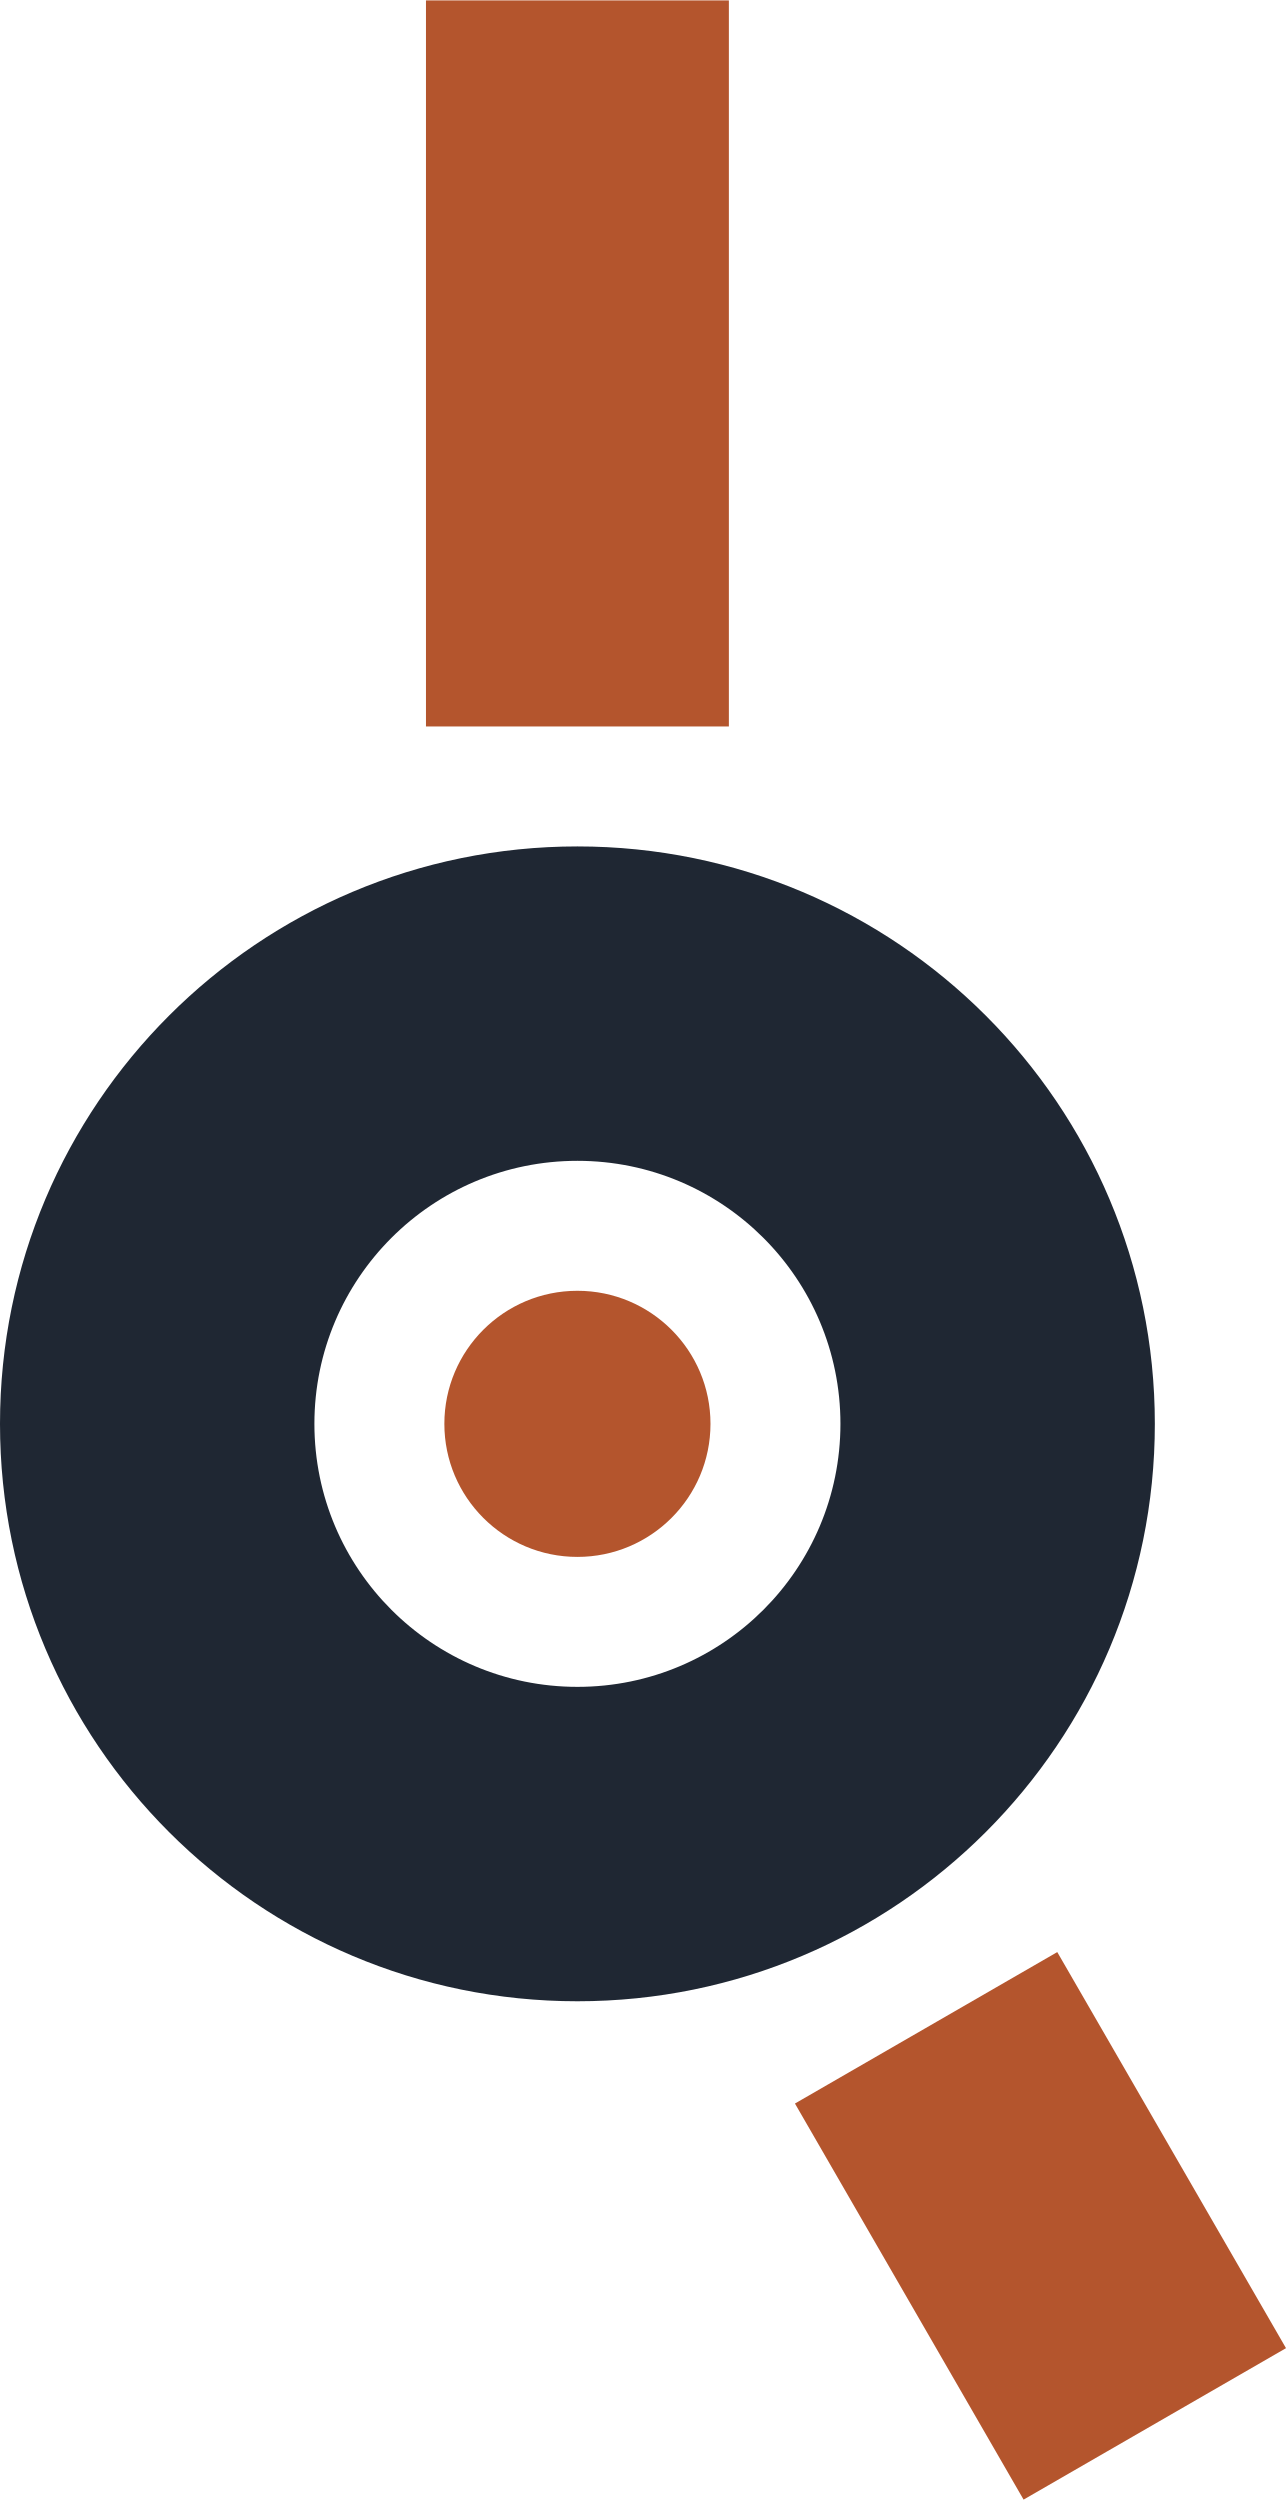
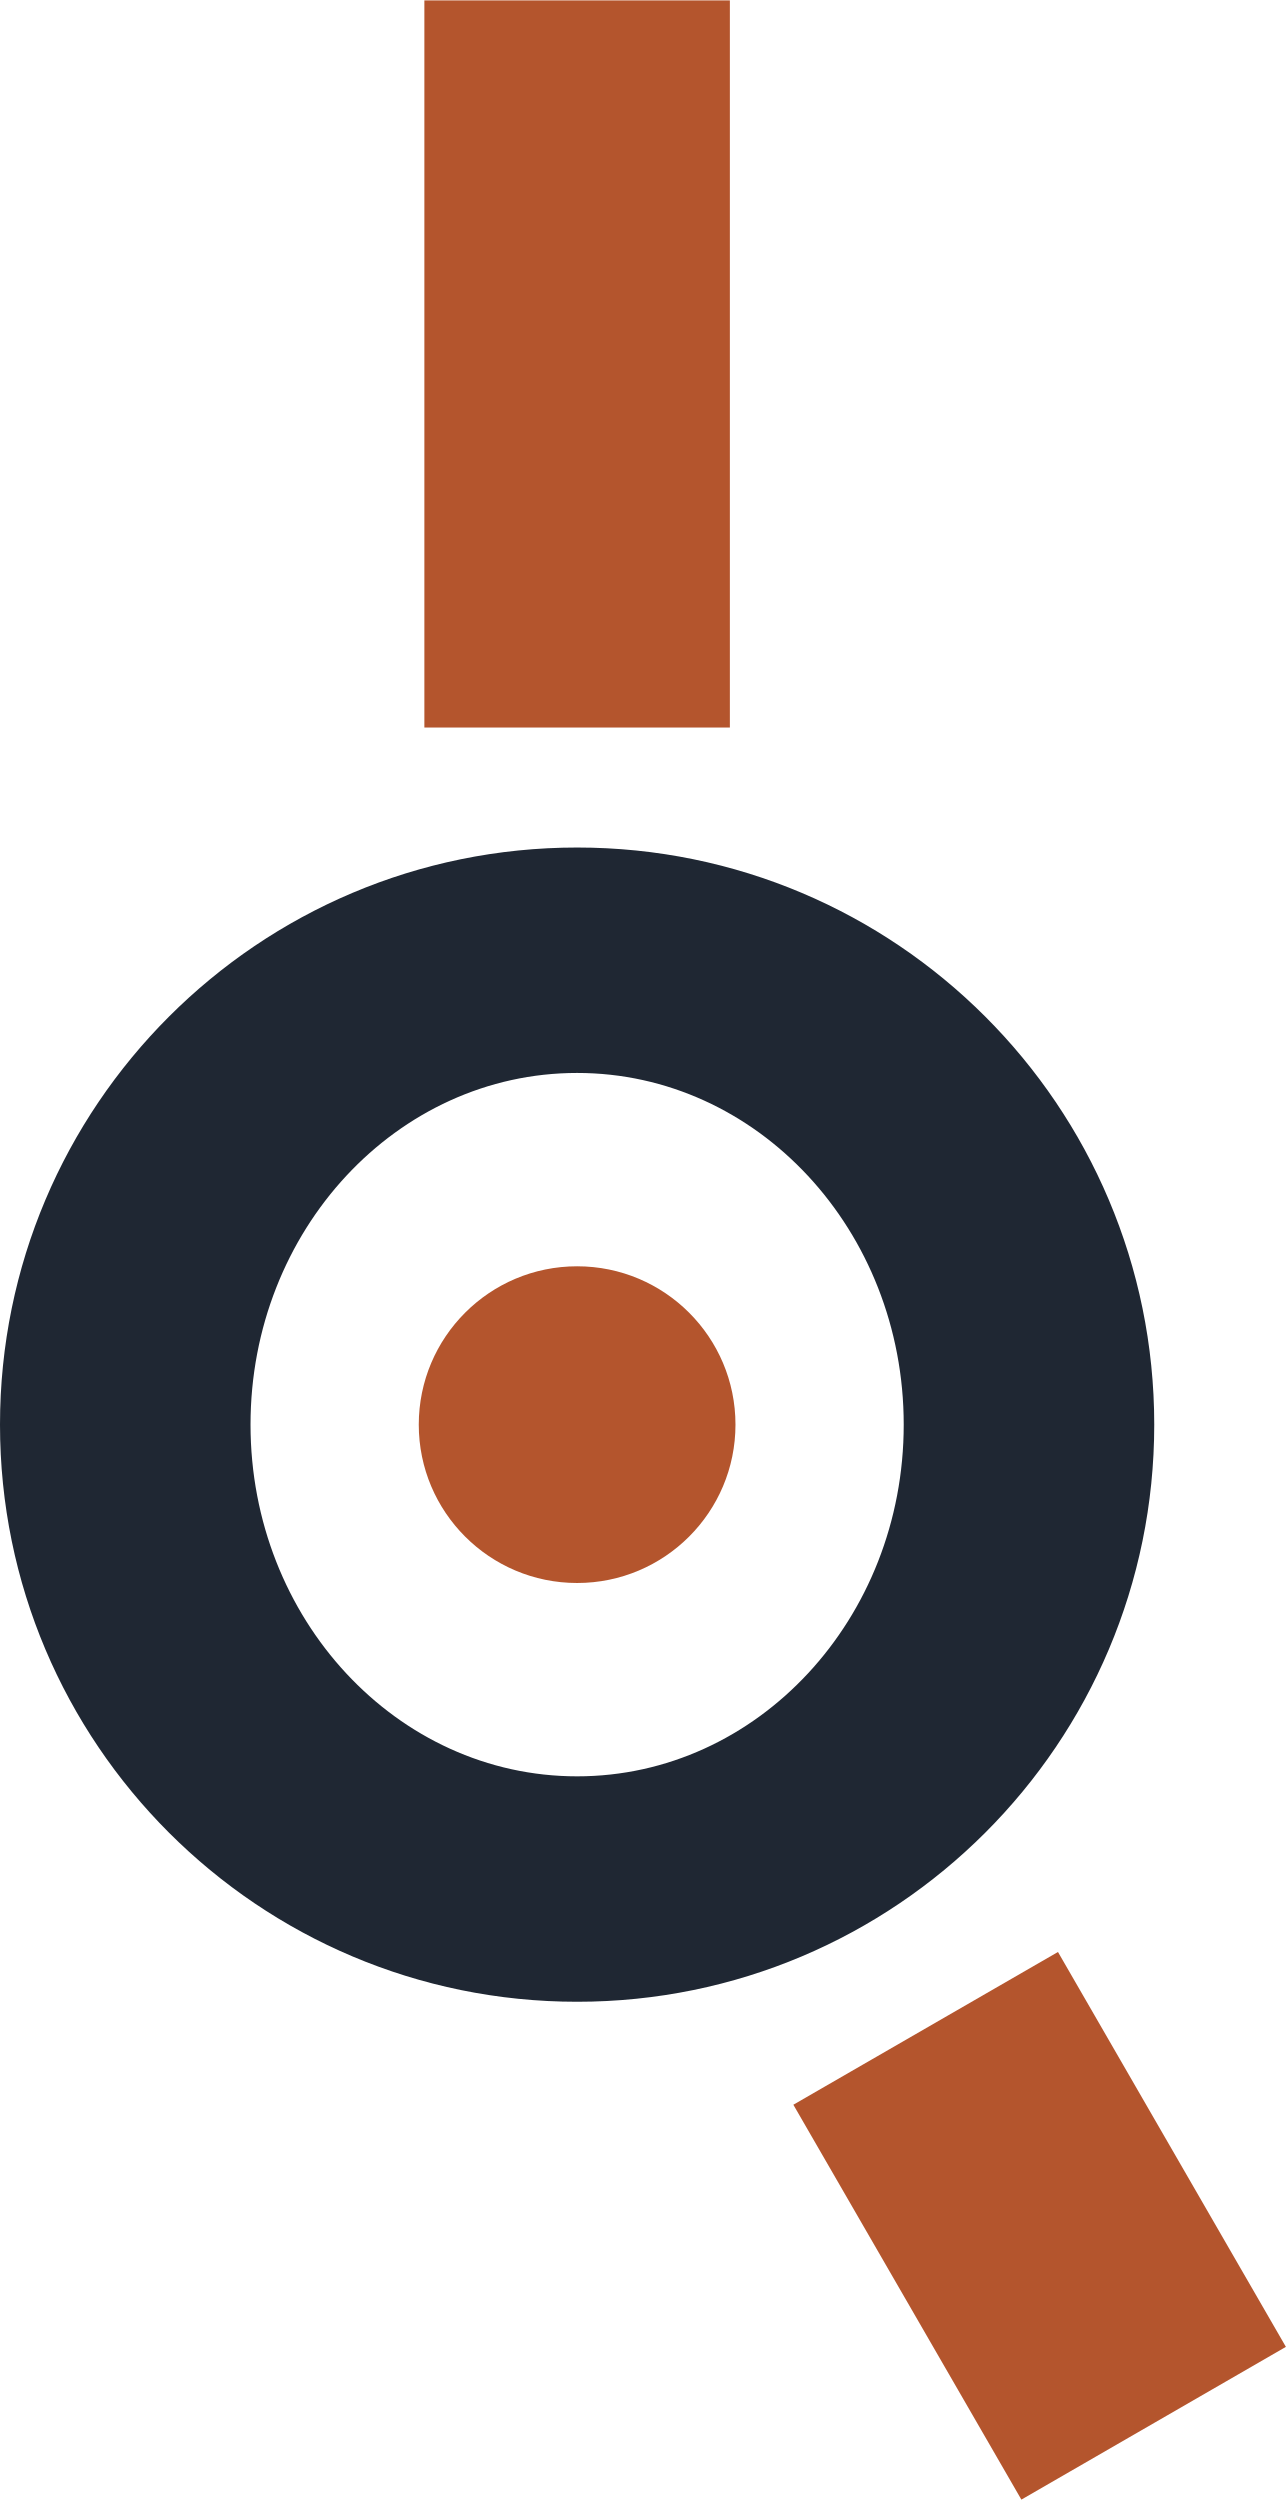
<svg xmlns="http://www.w3.org/2000/svg" width="12.86mm" height="25.00mm" viewBox="0 0 12.864 25.000">
-   <g transform="translate(5.776 14.239)">
-     <path fill="#1F2733" fill-rule="evenodd" d="M-5.776 0 a5.776 5.776 0 1 0 11.552 0 a5.776 5.776 0 1 0 -11.552 0 Z M-2.631 0 a2.631 2.631 0 1 0 5.262 0 a2.631 2.631 0 1 0 -5.262 0 Z" />
-     <path fill="#B4552D" d="M-1.515 -6.976 L-1.515 -14.239 L1.515 -14.239 L1.515 -6.976 Z M4.8 5.284 L7.088 9.246 L4.463 10.761 L2.176 6.799 Z" />
-     <path fill="#B4552D" d="M-1.331 0 a1.331 1.331 0 1 0 2.662 0 a1.331 1.331 0 1 0 -2.662 0 Z" />
+   <g transform="translate(5.773 14.247)">
+     <path fill="#1F2733" fill-rule="evenodd" d="M-5.773 0 a5.773 5.773 0 1 0 11.546 0 a5.773 5.773 0 1 0 -11.546 0 Z M-3.267 0 a3.267 3.518 0 1 0 6.534 0 a3.267 3.518 0 1 0 -6.534 0 Z" />
+     <path fill="#B4552D" d="M-1.528 -6.973 L-1.528 -14.247 L1.528 -14.247 L1.528 -6.973 Z M4.81 5.275 L7.09 9.225 L4.444 10.753 L2.163 6.803 Z" />
+     <path fill="#B4552D" d="M-1.584 0 a1.584 1.584 0 1 0 3.168 0 a1.584 1.584 0 1 0 -3.168 0 Z" />
  </g>
</svg>
